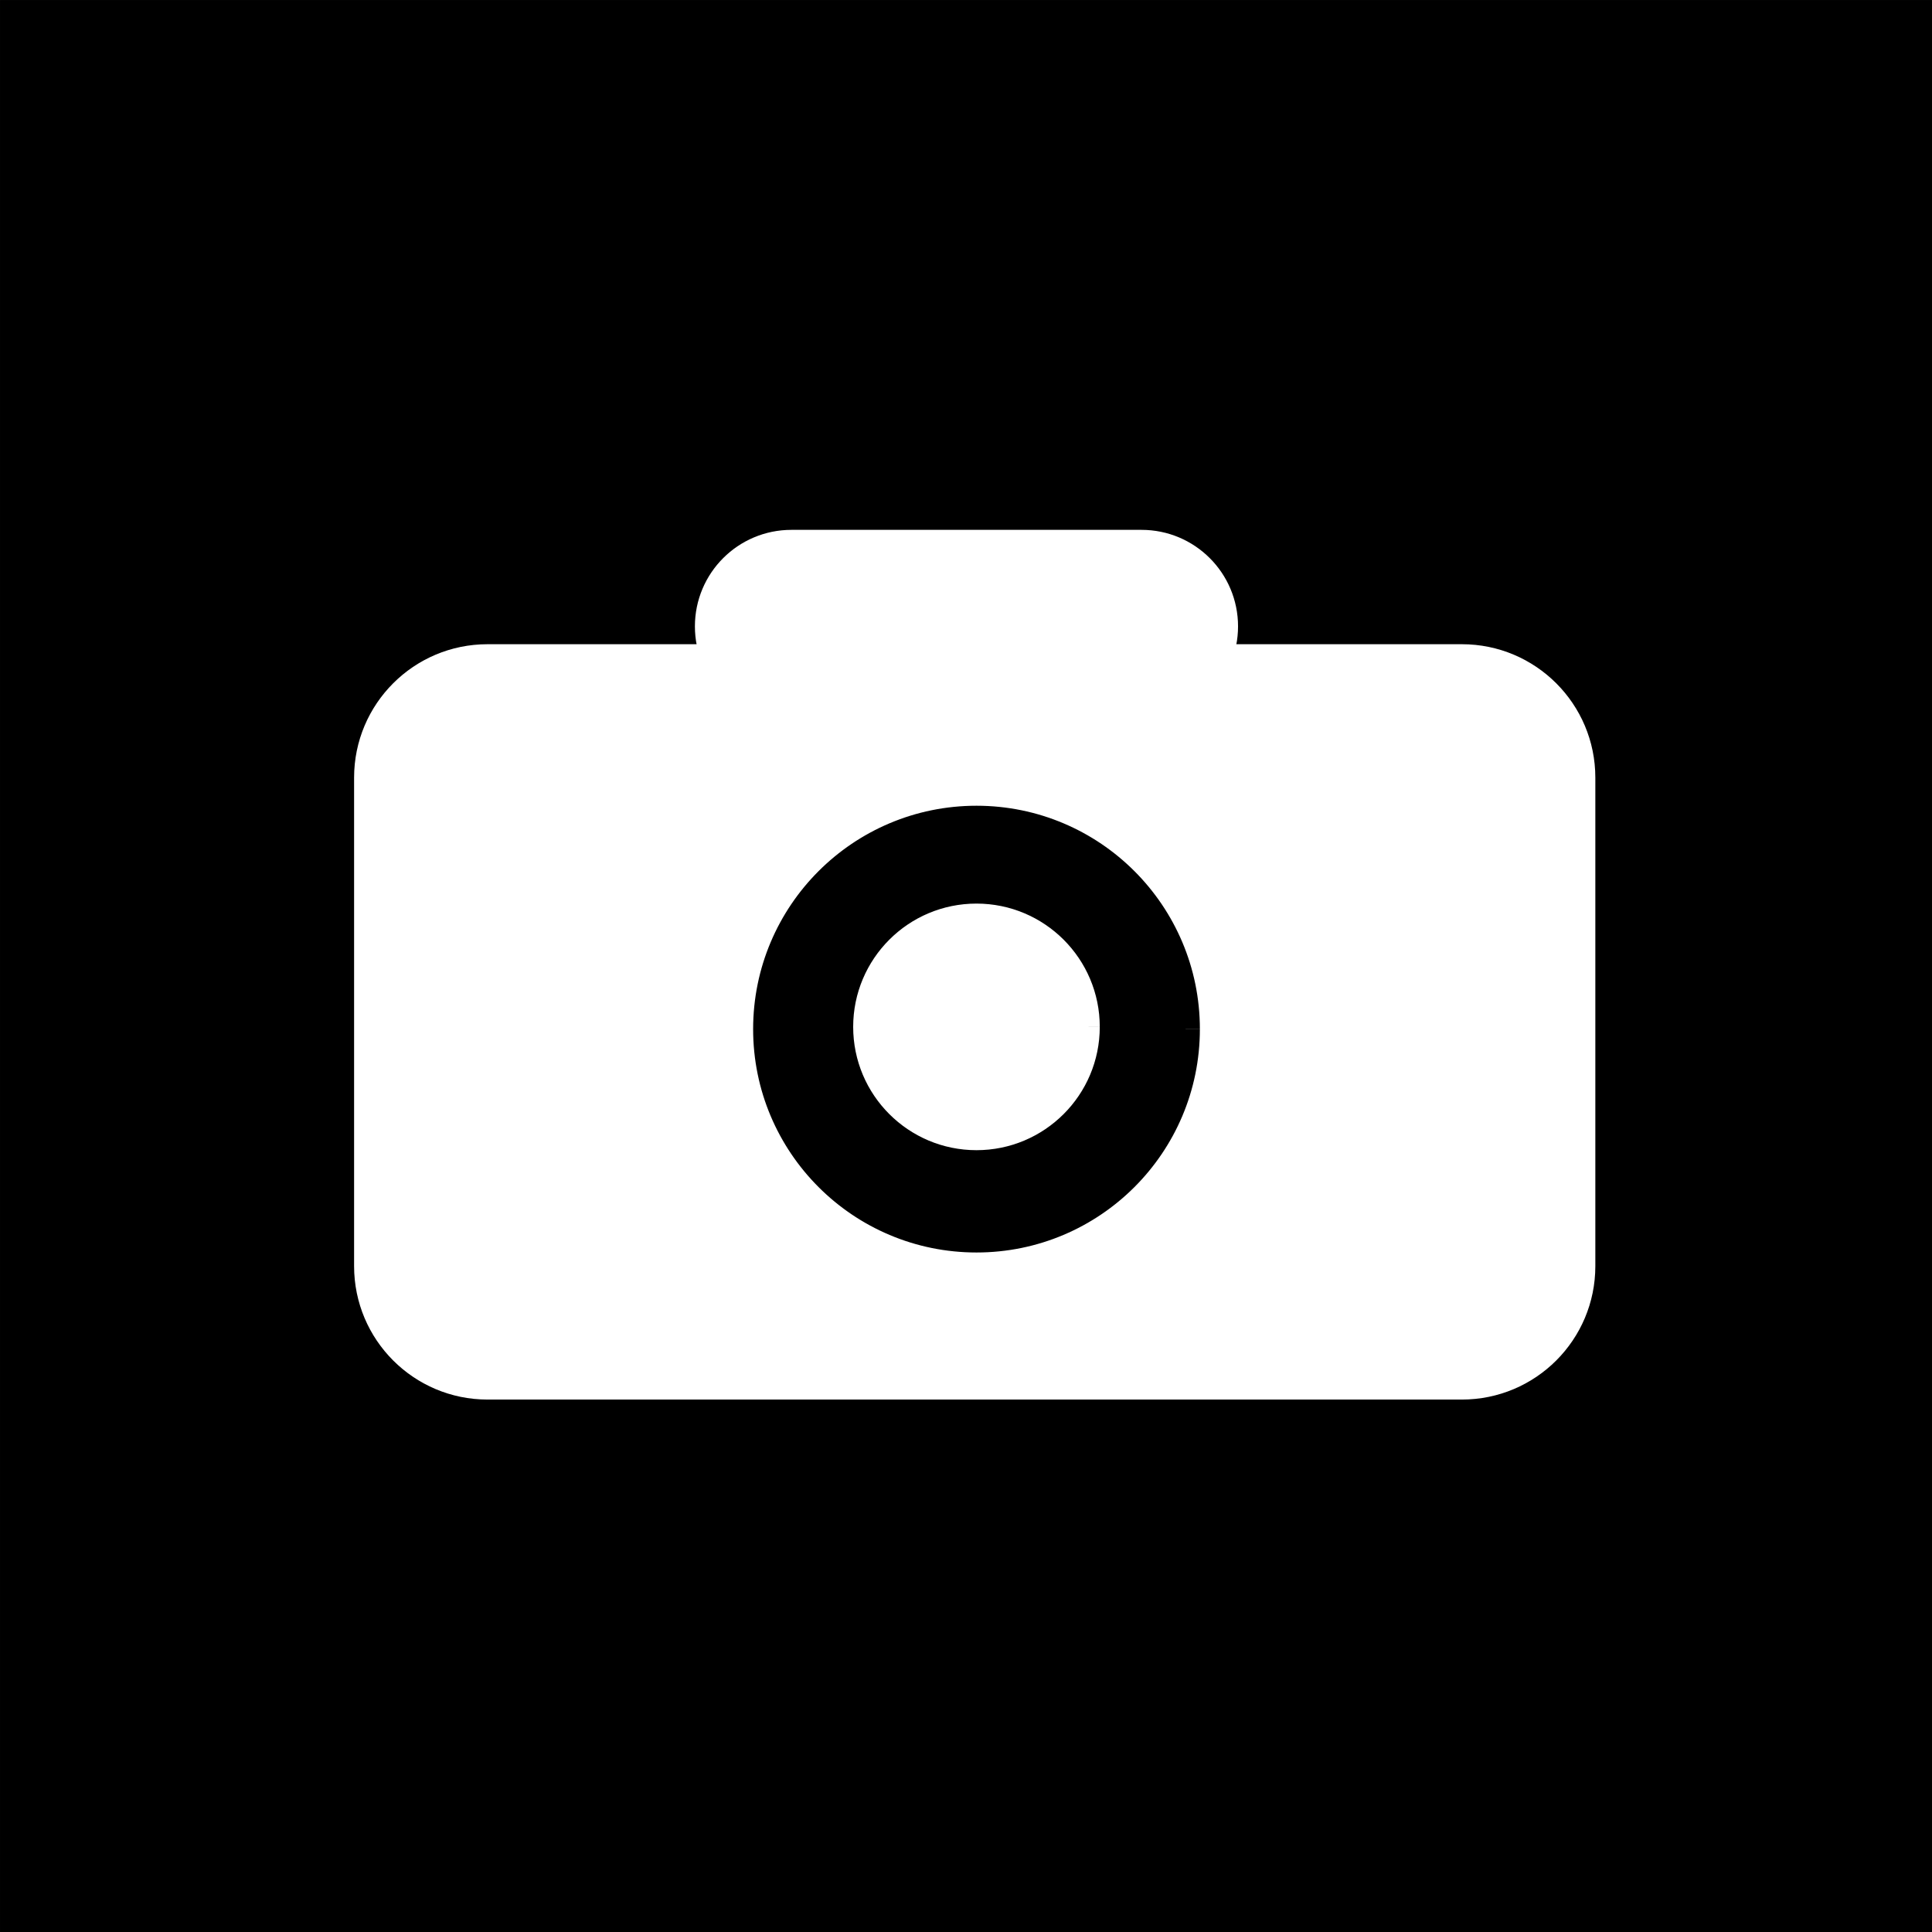
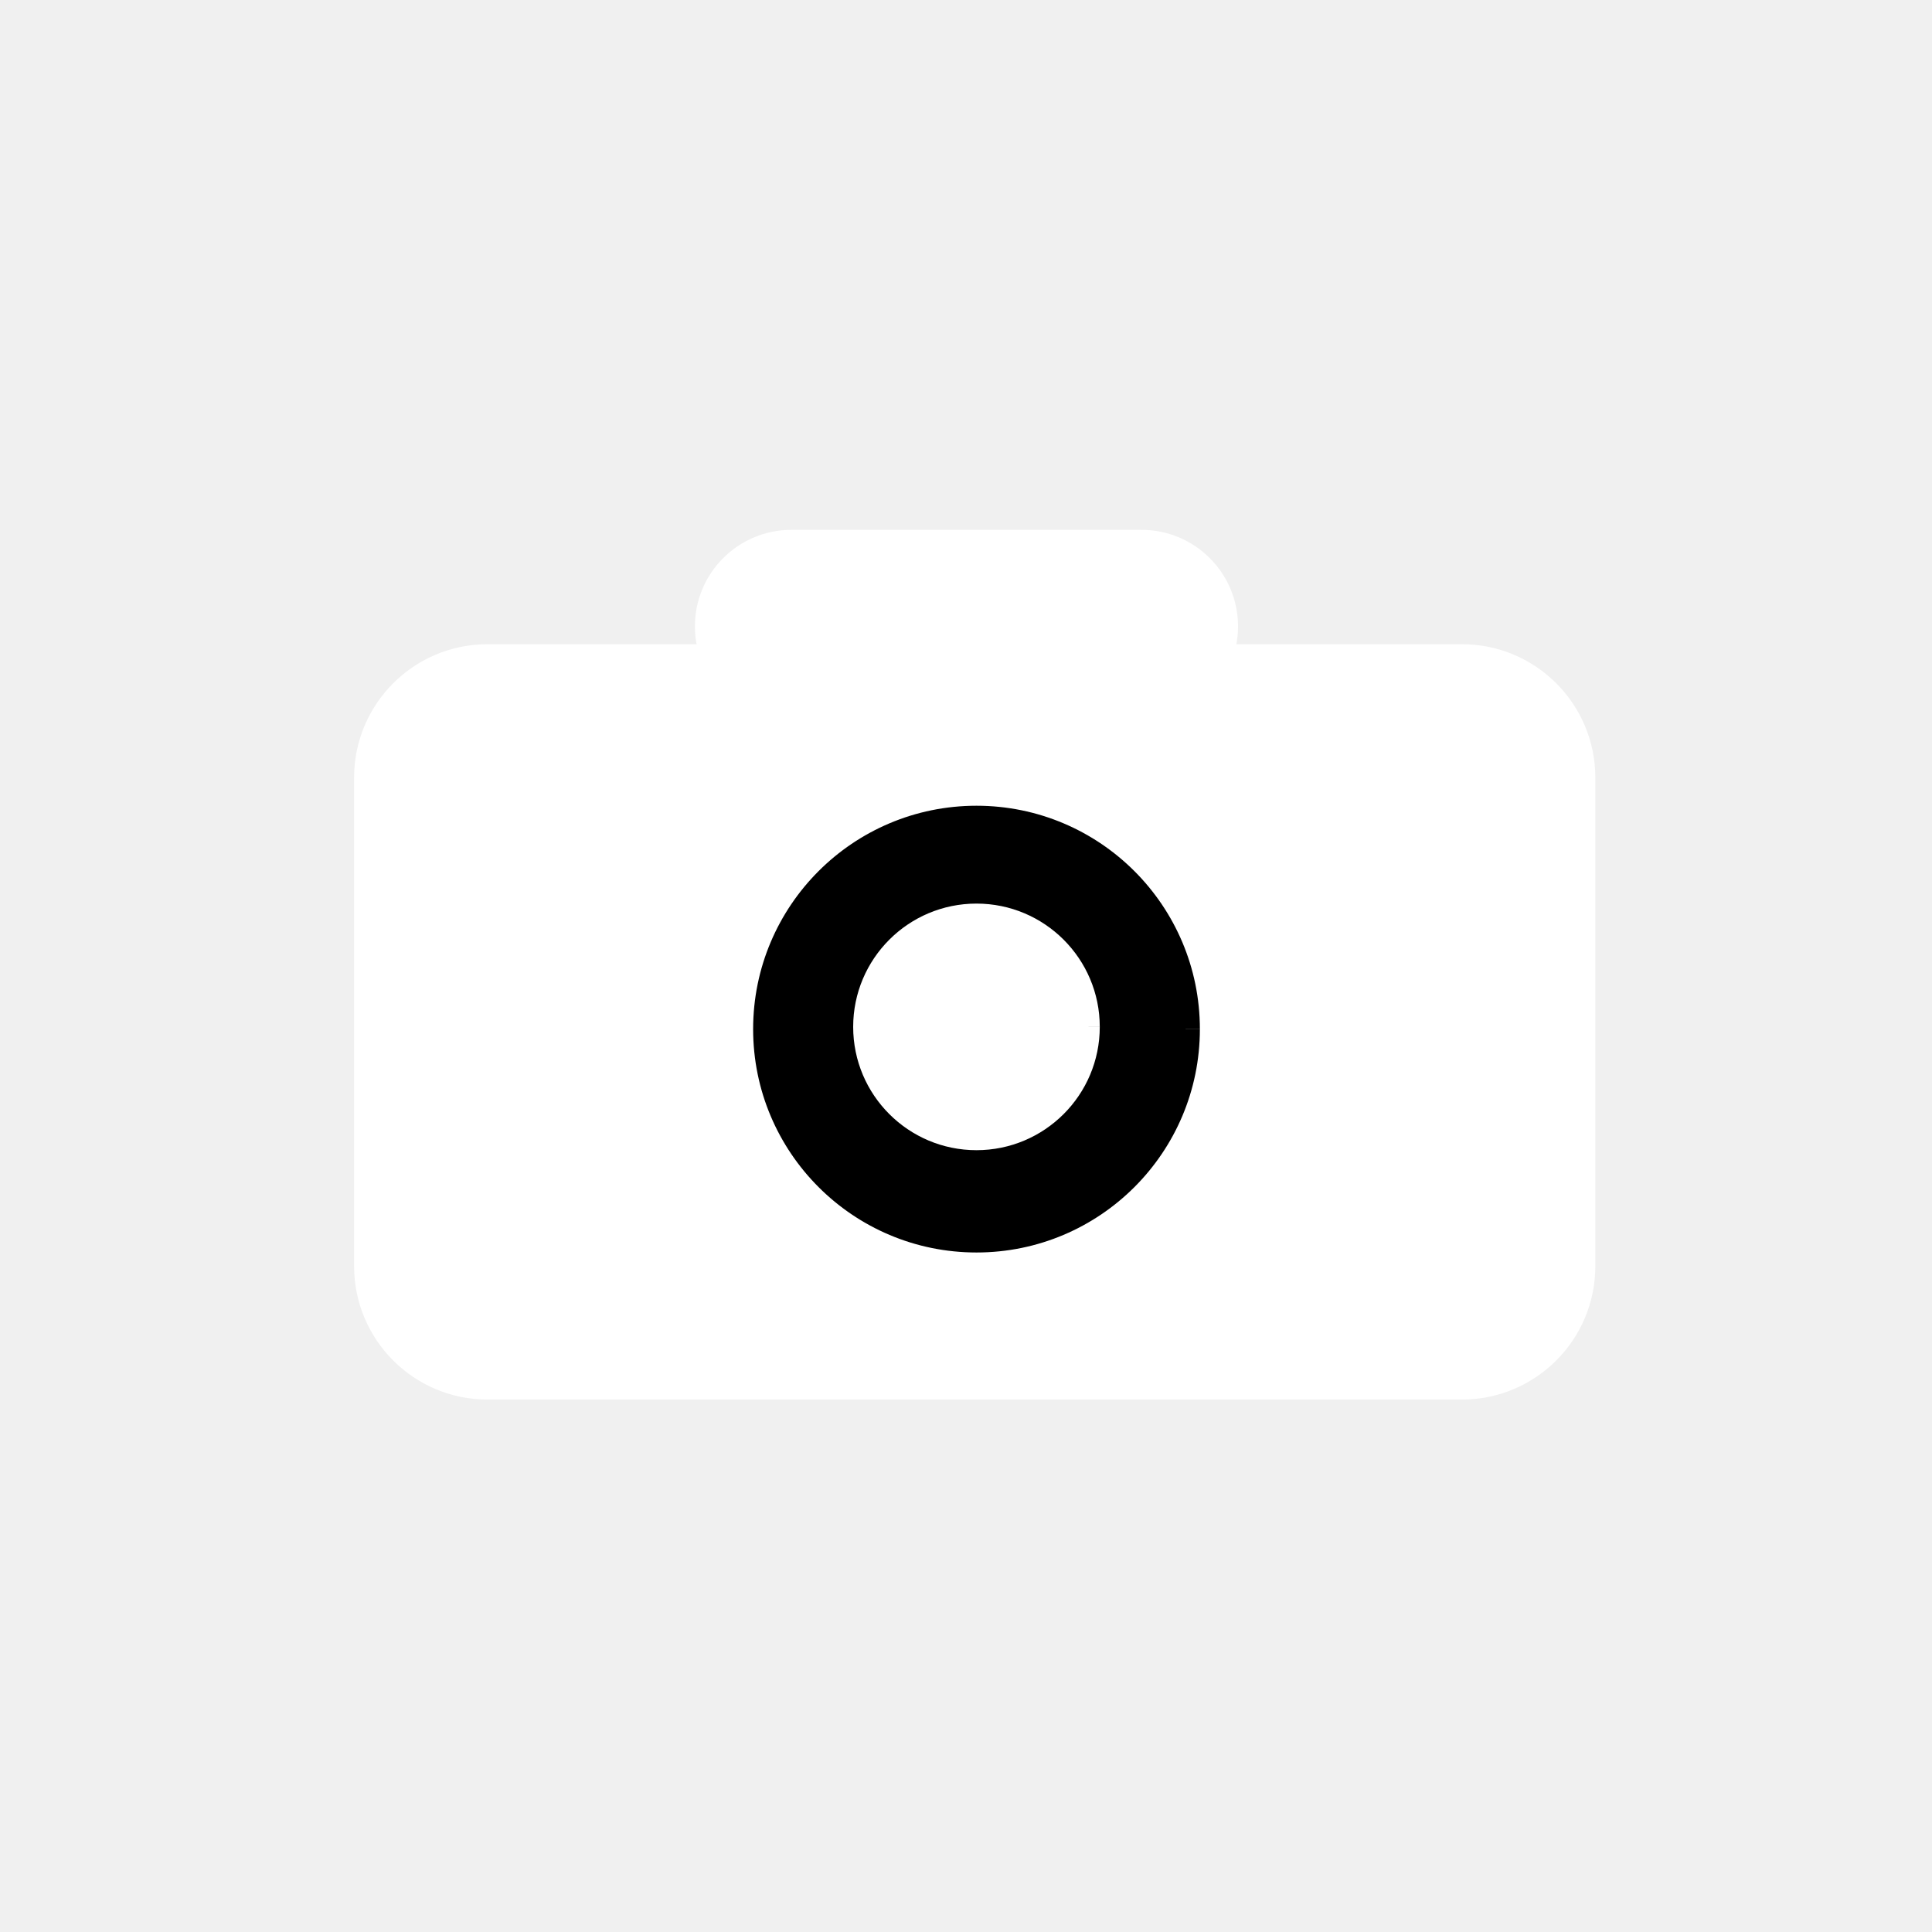
<svg xmlns="http://www.w3.org/2000/svg" id="svg2" viewBox="0 0 1000 1000" version="1.1">
  <g id="layer1" transform="translate(0 -52.362)">
-     <rect id="rect2816" style="stroke:#000000;stroke-width:7.914;fill:#000000" height="992.08" width="992.09" y="56.324" x="3.96" />
+     
  </g>
  <g id="layer2" transform="translate(0 -52.362)">
    <g id="g3605" transform="matrix(1.1311 0 0 1.1311 -76.881 -20.513)">
      <rect id="rect3591" style="stroke:#ffffff;stroke-width:7.752;fill:#ffffff" ry="57.185" height="337.9" width="560.25" y="363.1" x="233.88" />
      <rect id="rect3603" style="stroke:#ffffff;stroke-width:7.292;fill:#ffffff" ry="40.515" height="81.03" width="241.25" y="310.54" x="389.61" />
    </g>
    <g id="g3599" transform="matrix(1.4504 0 0 1.4504 -257.49 -204.11)">
      <path id="path3595" style="stroke:#000000;stroke-width:8;fill:#000000" d="m508.57 188.08c0 32.348-26.223 58.571-58.571 58.571s-58.571-26.223-58.571-58.571 26.223-58.571 58.571-58.571c32.339 0 58.559 26.209 58.571 58.548" transform="matrix(1.274 0 0 1.274 -47.288 304.47)" />
      <path id="path3597" style="stroke:#ffffff;stroke-width:8;fill:#ffffff" d="m385.71 500.93c0 22.091-17.909 40-40 40s-40-17.909-40-40 17.909-40 40-40c22.085 0 39.991 17.899 40 39.984" transform="translate(180.29 42.358)" />
    </g>
  </g>
</svg>
